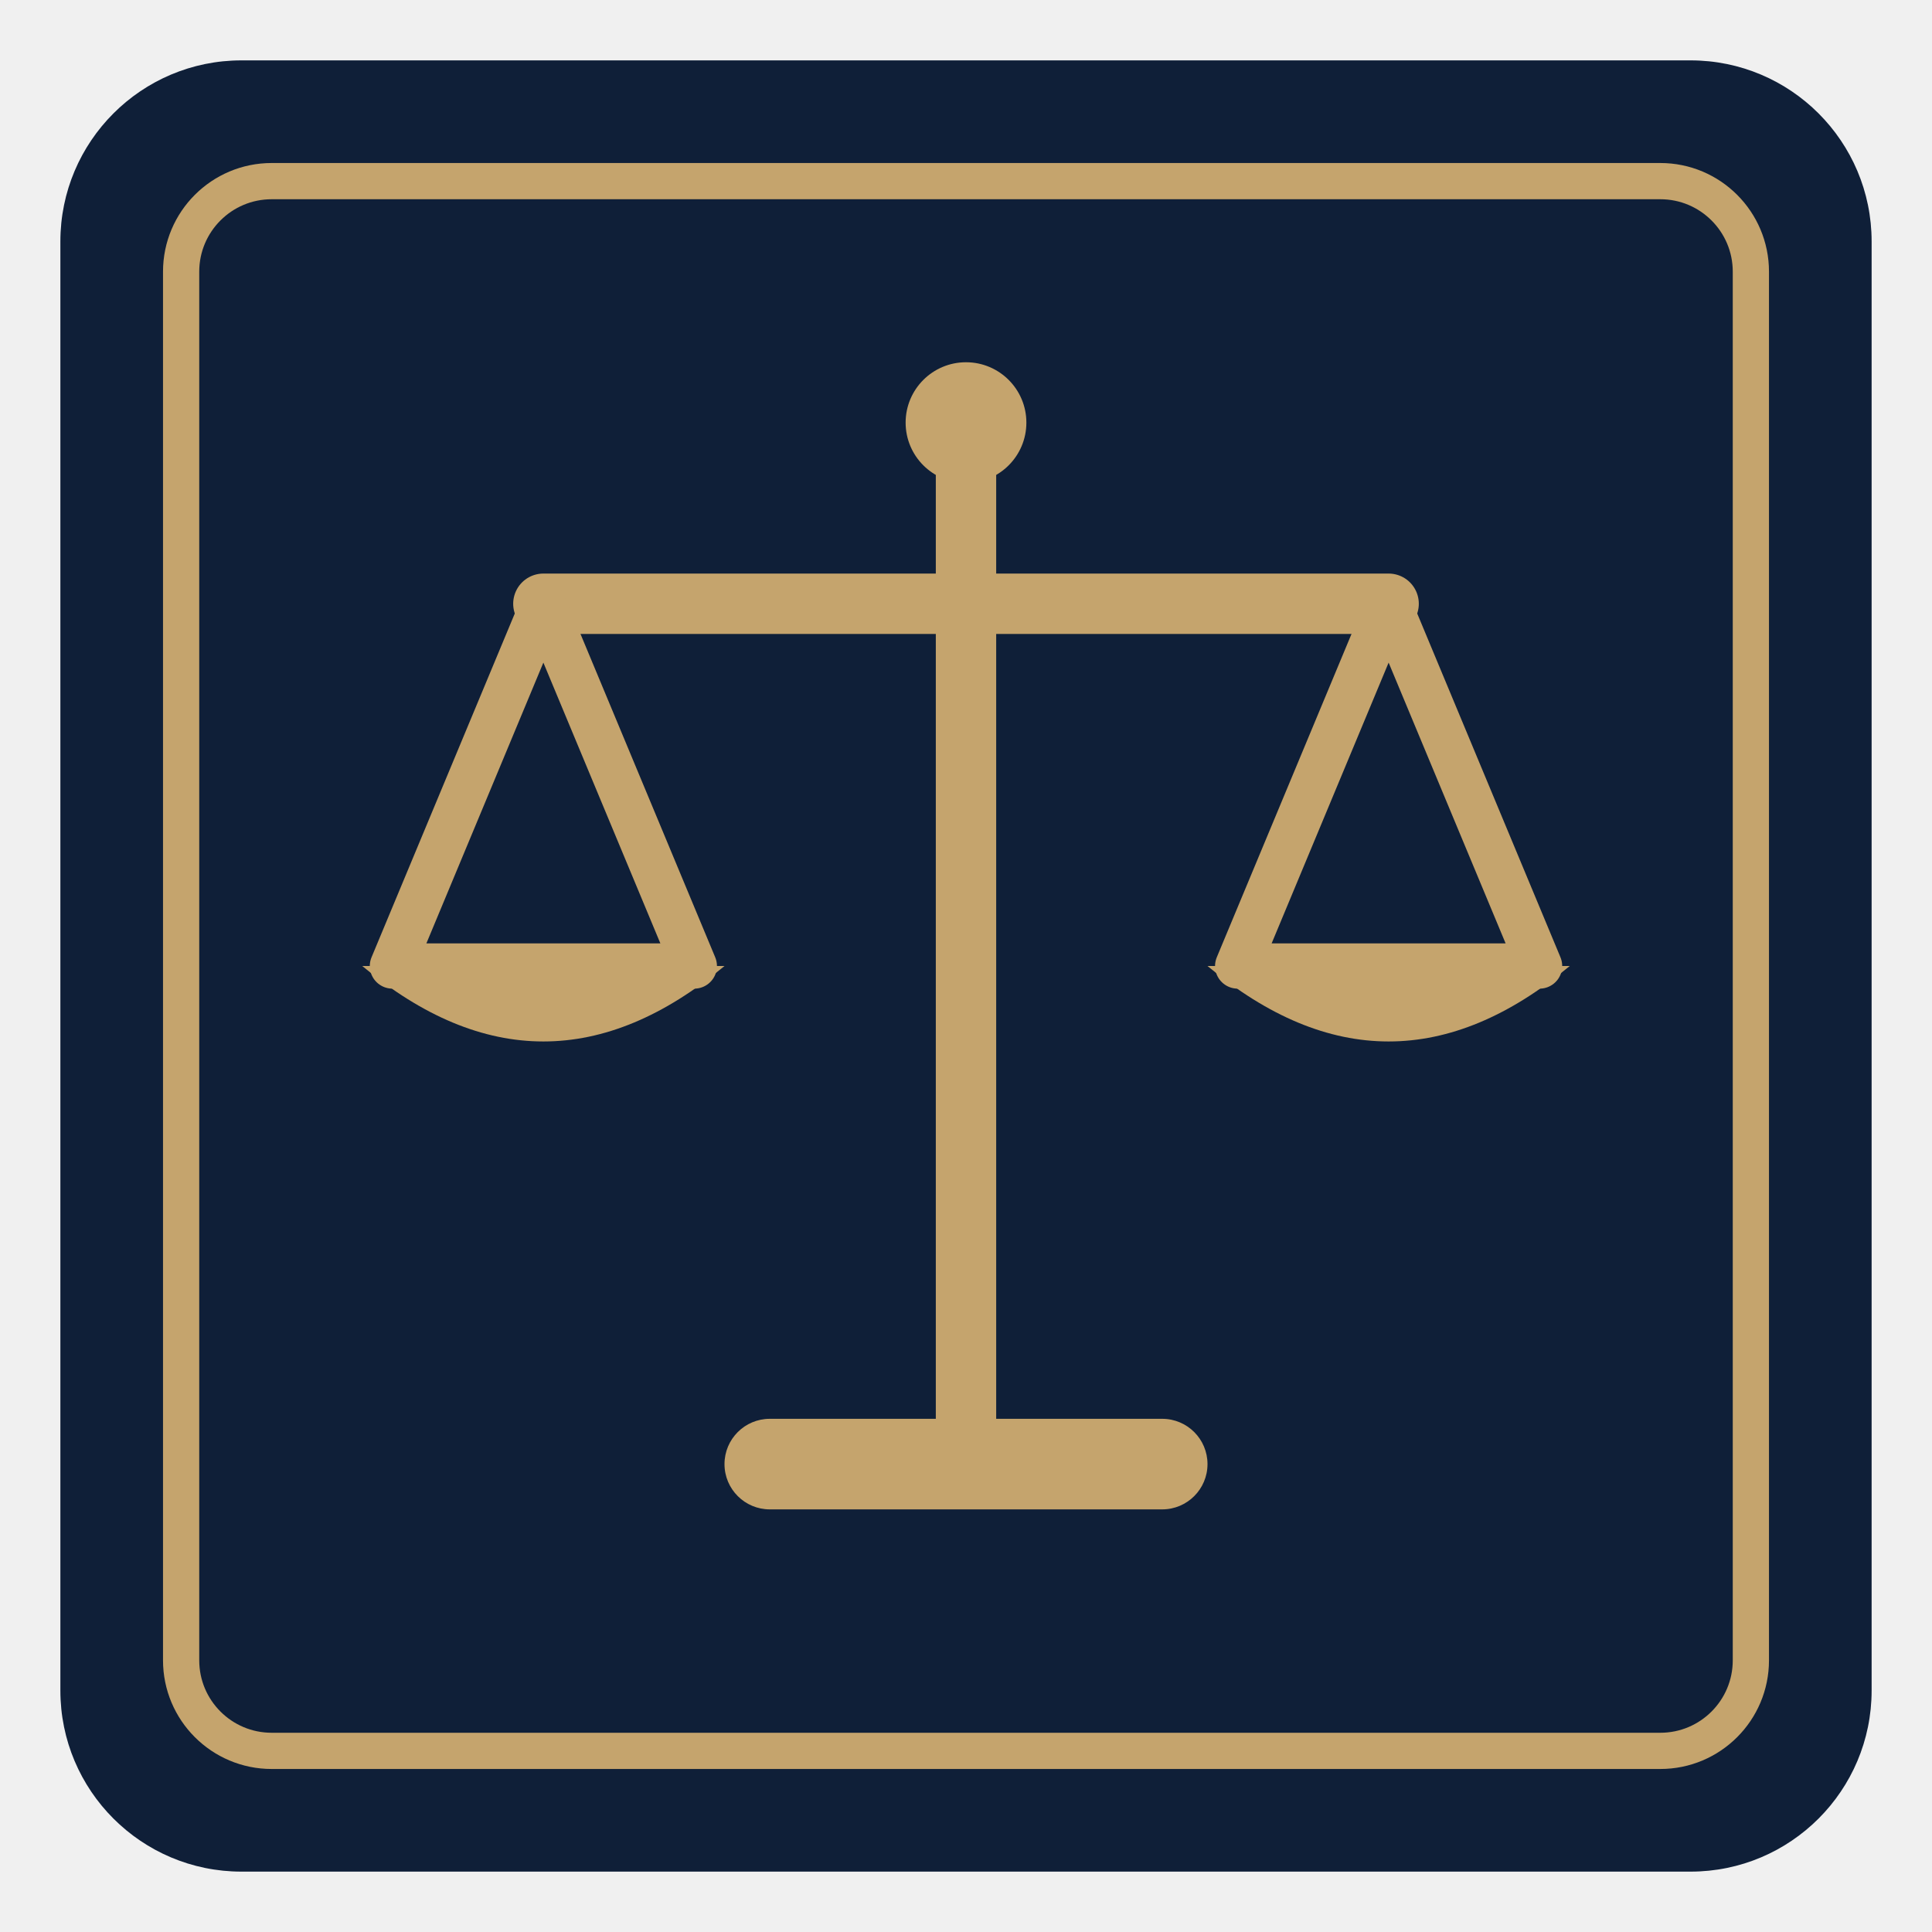
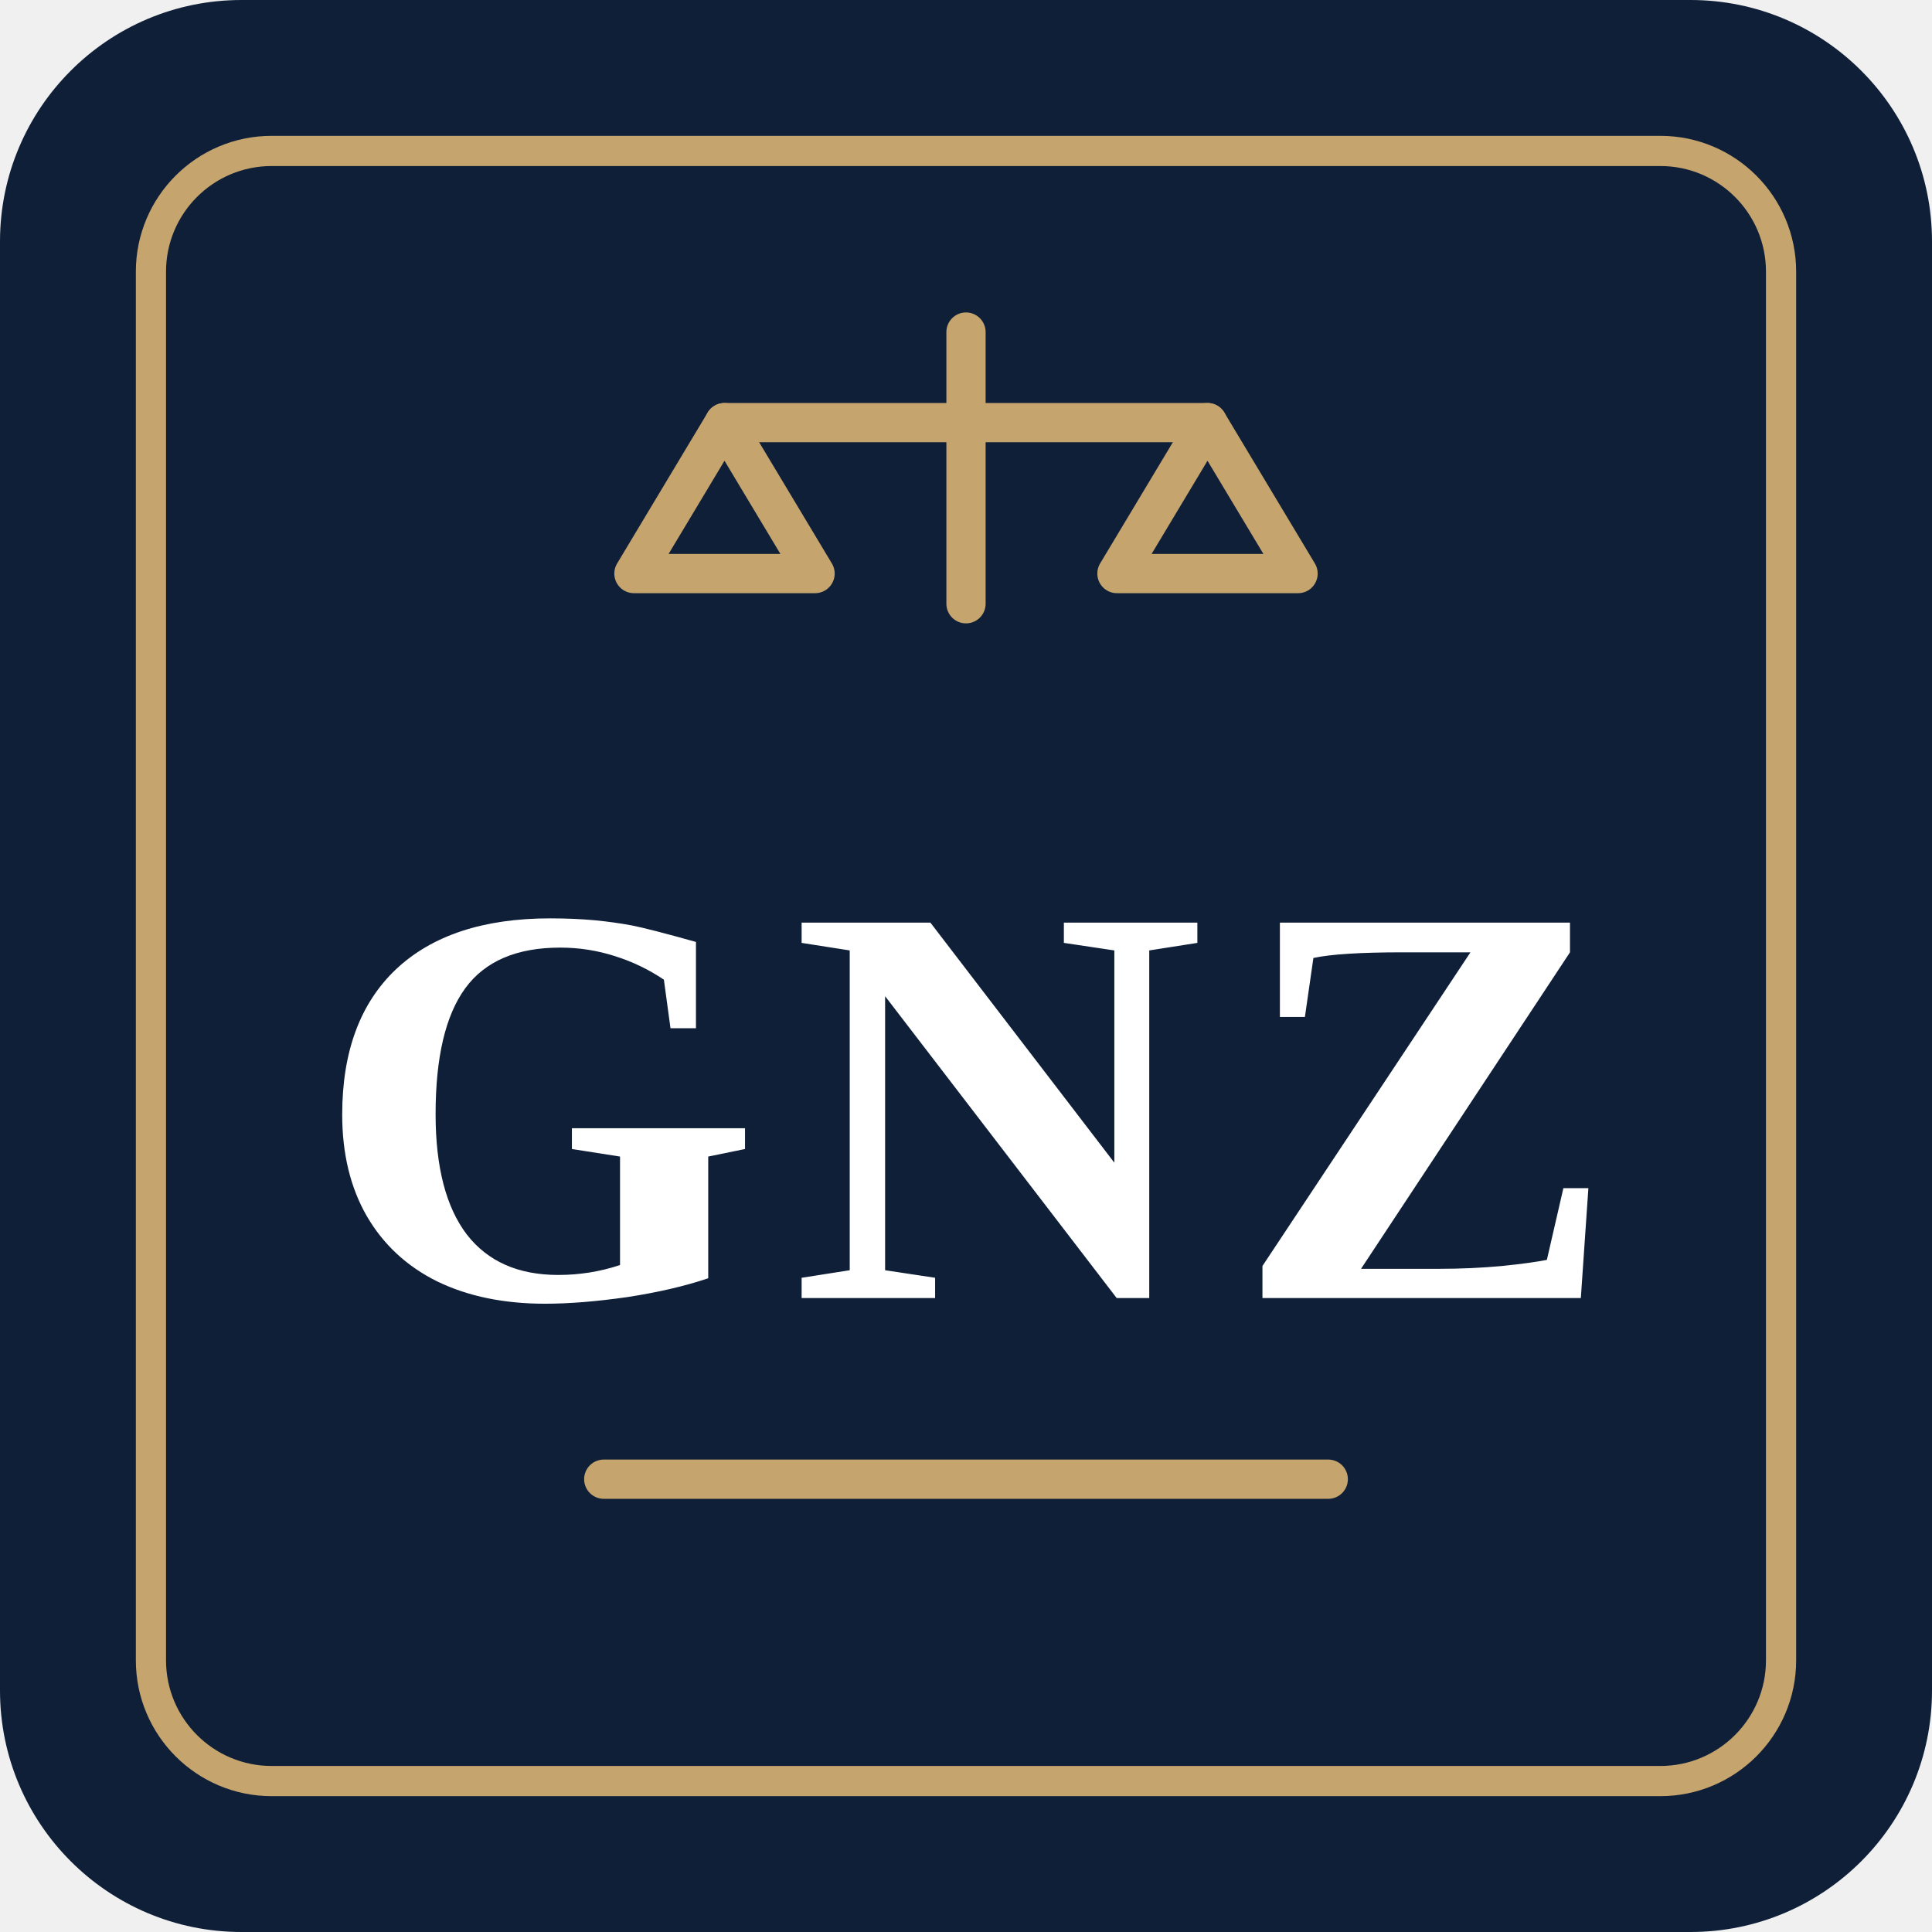
- <svg xmlns="http://www.w3.org/2000/svg" viewBox="0 0 64 64" role="img" aria-label="Gregory Nascimento Advocacia">
-   <rect x="2" y="2" width="60" height="60" rx="6" fill="#0f1f38" />
-   <rect x="6" y="6" width="52" height="52" rx="3" fill="none" stroke="#c5a46d" stroke-width="1.2" />
-   <line x1="32" y1="14" x2="32" y2="48" stroke="#c5a46d" stroke-width="2" stroke-linecap="round" />
-   <line x1="18" y1="20" x2="46" y2="20" stroke="#c5a46d" stroke-width="2" stroke-linecap="round" />
-   <circle cx="32" cy="14" r="2" fill="#c5a46d" />
-   <path d="M18 20 L13 32 H23 Z" fill="none" stroke="#c5a46d" stroke-width="1.5" stroke-linejoin="round" />
-   <path d="M46 20 L41 32 H51 Z" fill="none" stroke="#c5a46d" stroke-width="1.5" stroke-linejoin="round" />
-   <path d="M12 32 Q18 37 24 32" fill="#c5a46d" />
-   <path d="M40 32 Q46 37 52 32" fill="#c5a46d" />
-   <rect x="24" y="47" width="16" height="3" rx="1.5" fill="#c5a46d" />
+ <svg xmlns="http://www.w3.org/2000/svg" viewBox="0 0 64 64" role="img" aria-label="GNZ Advocacia">
+   <rect width="64" height="64" rx="8" fill="#0f1f38" />
+   <rect x="5" y="5" width="54" height="54" rx="4" fill="none" stroke="#c5a46d" stroke-width="1" />
+   <g fill="none" stroke="#c5a46d" stroke-width="1.3" stroke-linecap="round" stroke-linejoin="round">
+     <line x1="32" y1="11" x2="32" y2="20" />
+     <line x1="24" y1="14" x2="40" y2="14" />
+     <path d="M24 14 l-3 5 h6 z" />
+     <path d="M40 14 l-3 5 h6 z" />
+   </g>
+   <text x="32" y="43" text-anchor="middle" font-family="'Cormorant Garamond', Georgia, 'Times New Roman', serif" font-size="19" font-weight="700" letter-spacing="1" fill="#ffffff">GNZ</text>
+   <line x1="20" y1="49" x2="44" y2="49" stroke="#c5a46d" stroke-width="1.3" stroke-linecap="round" />
</svg>
